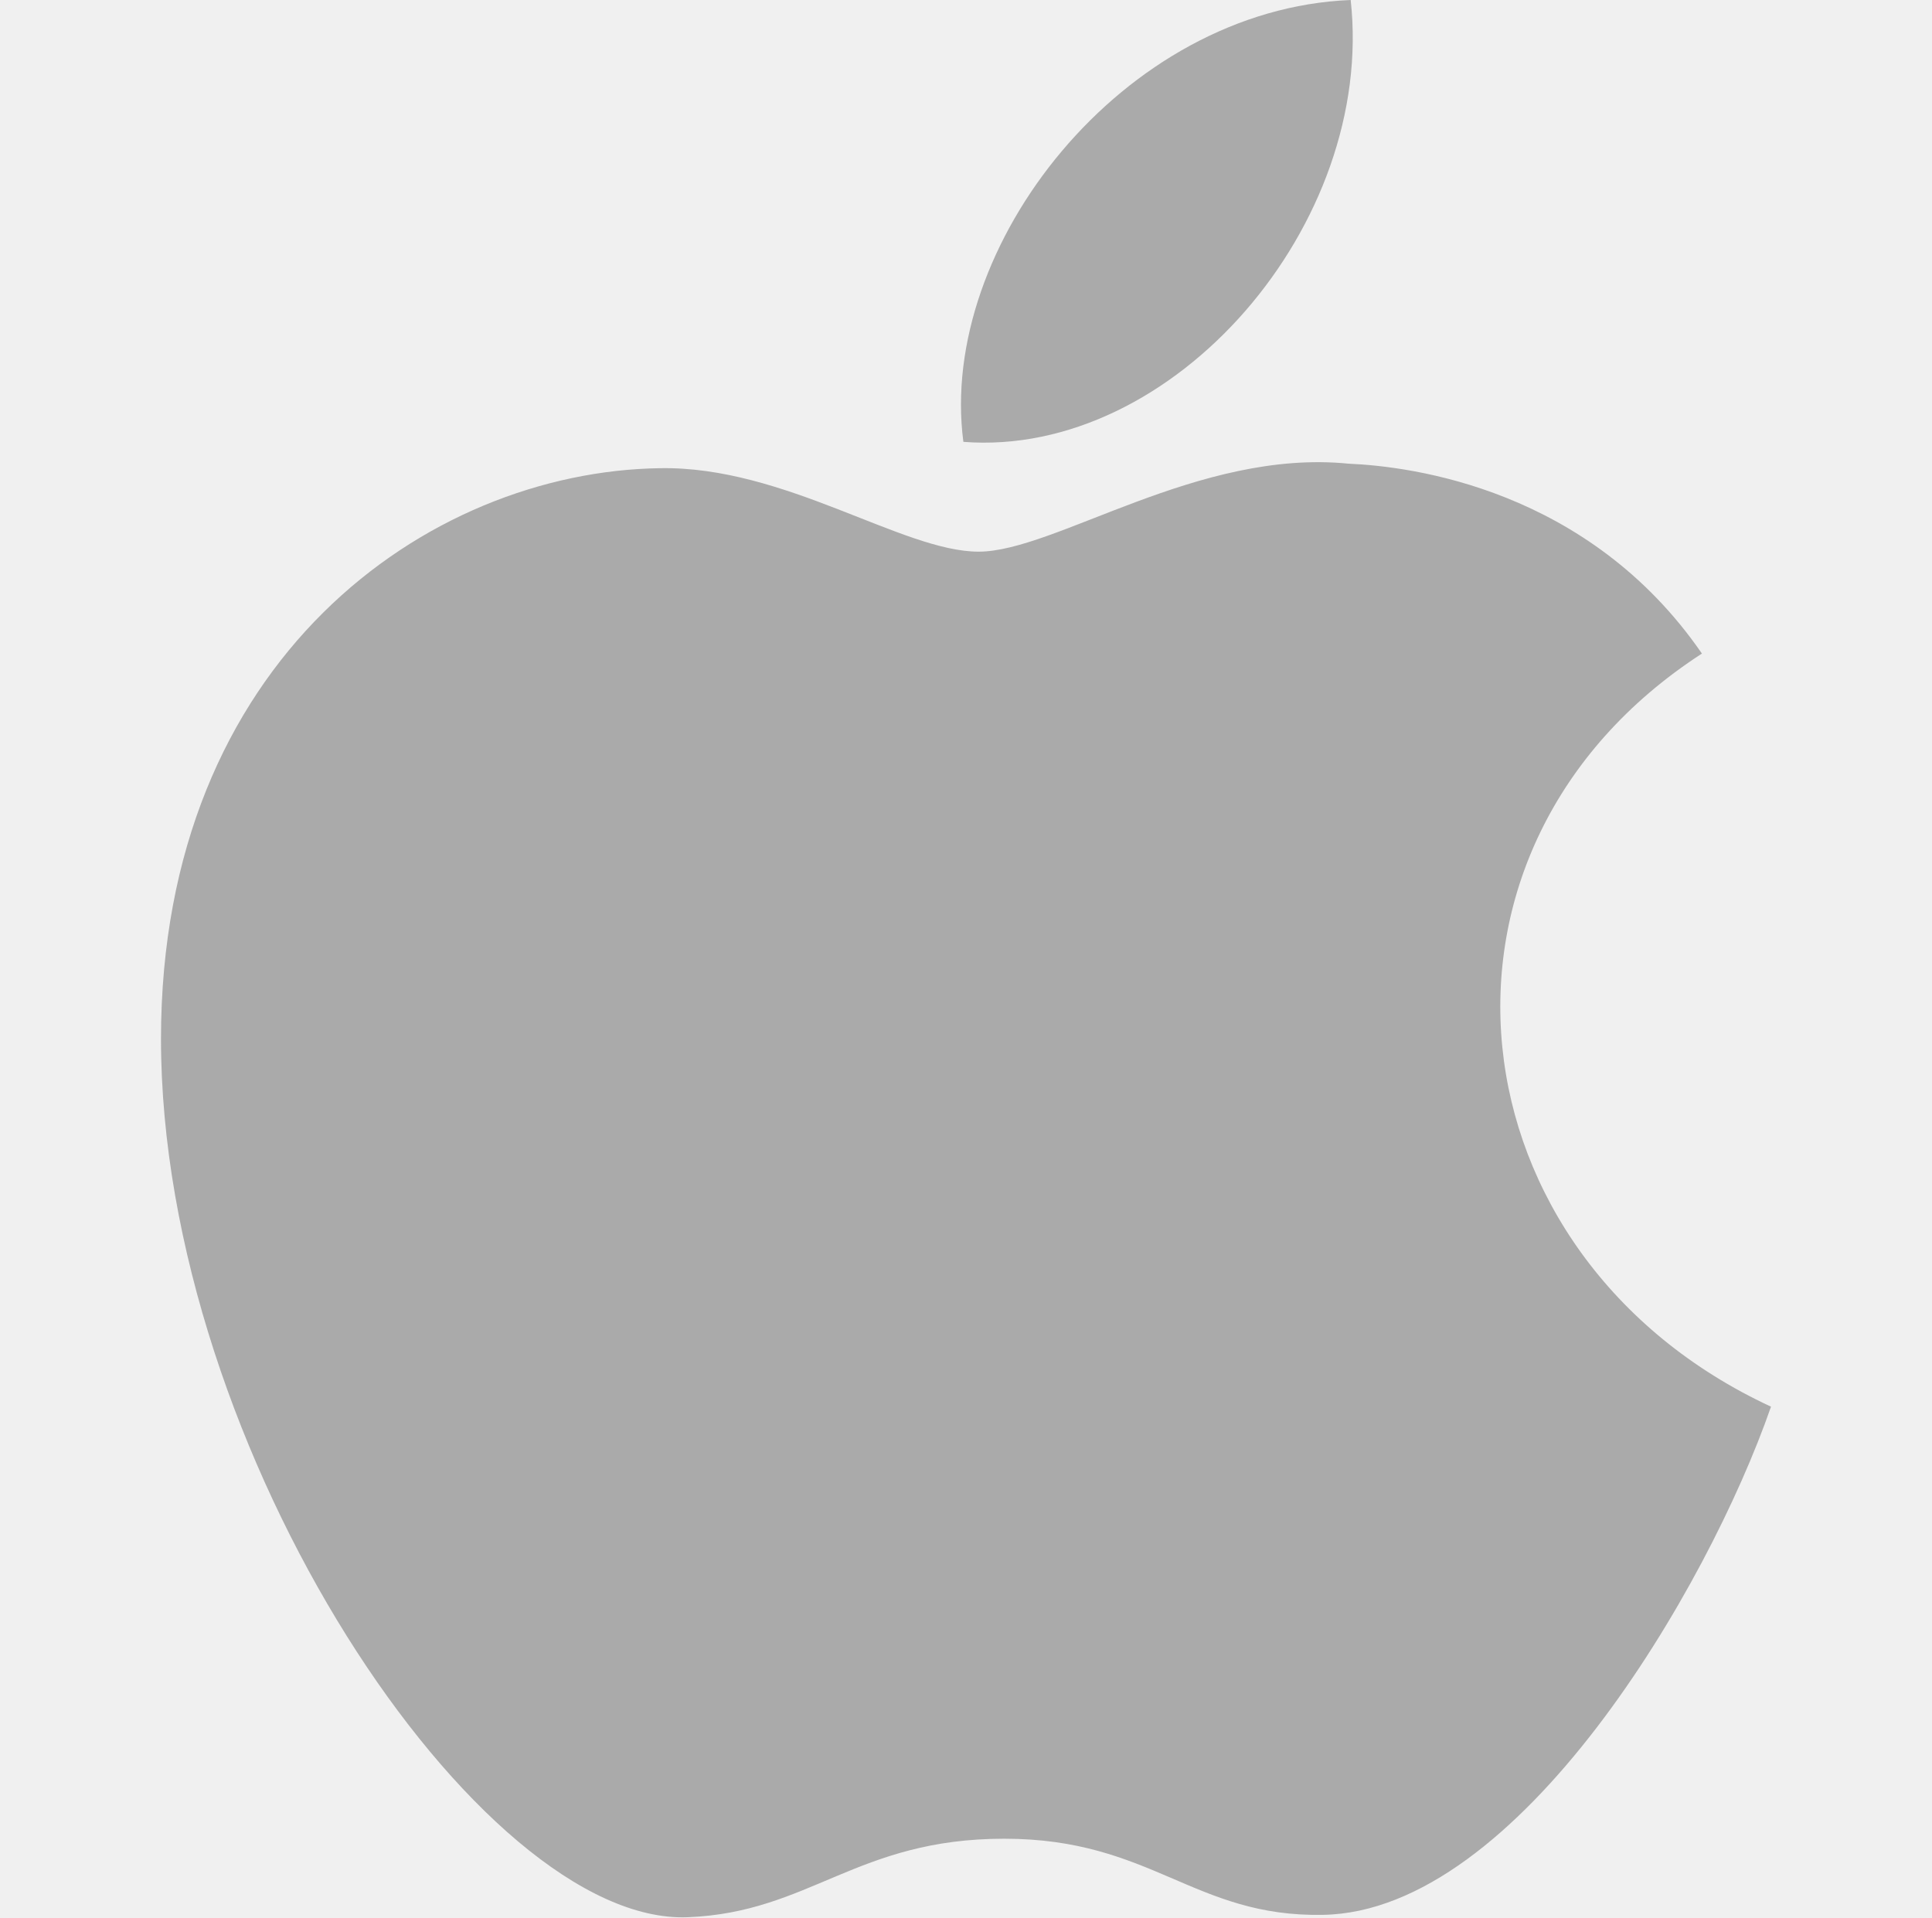
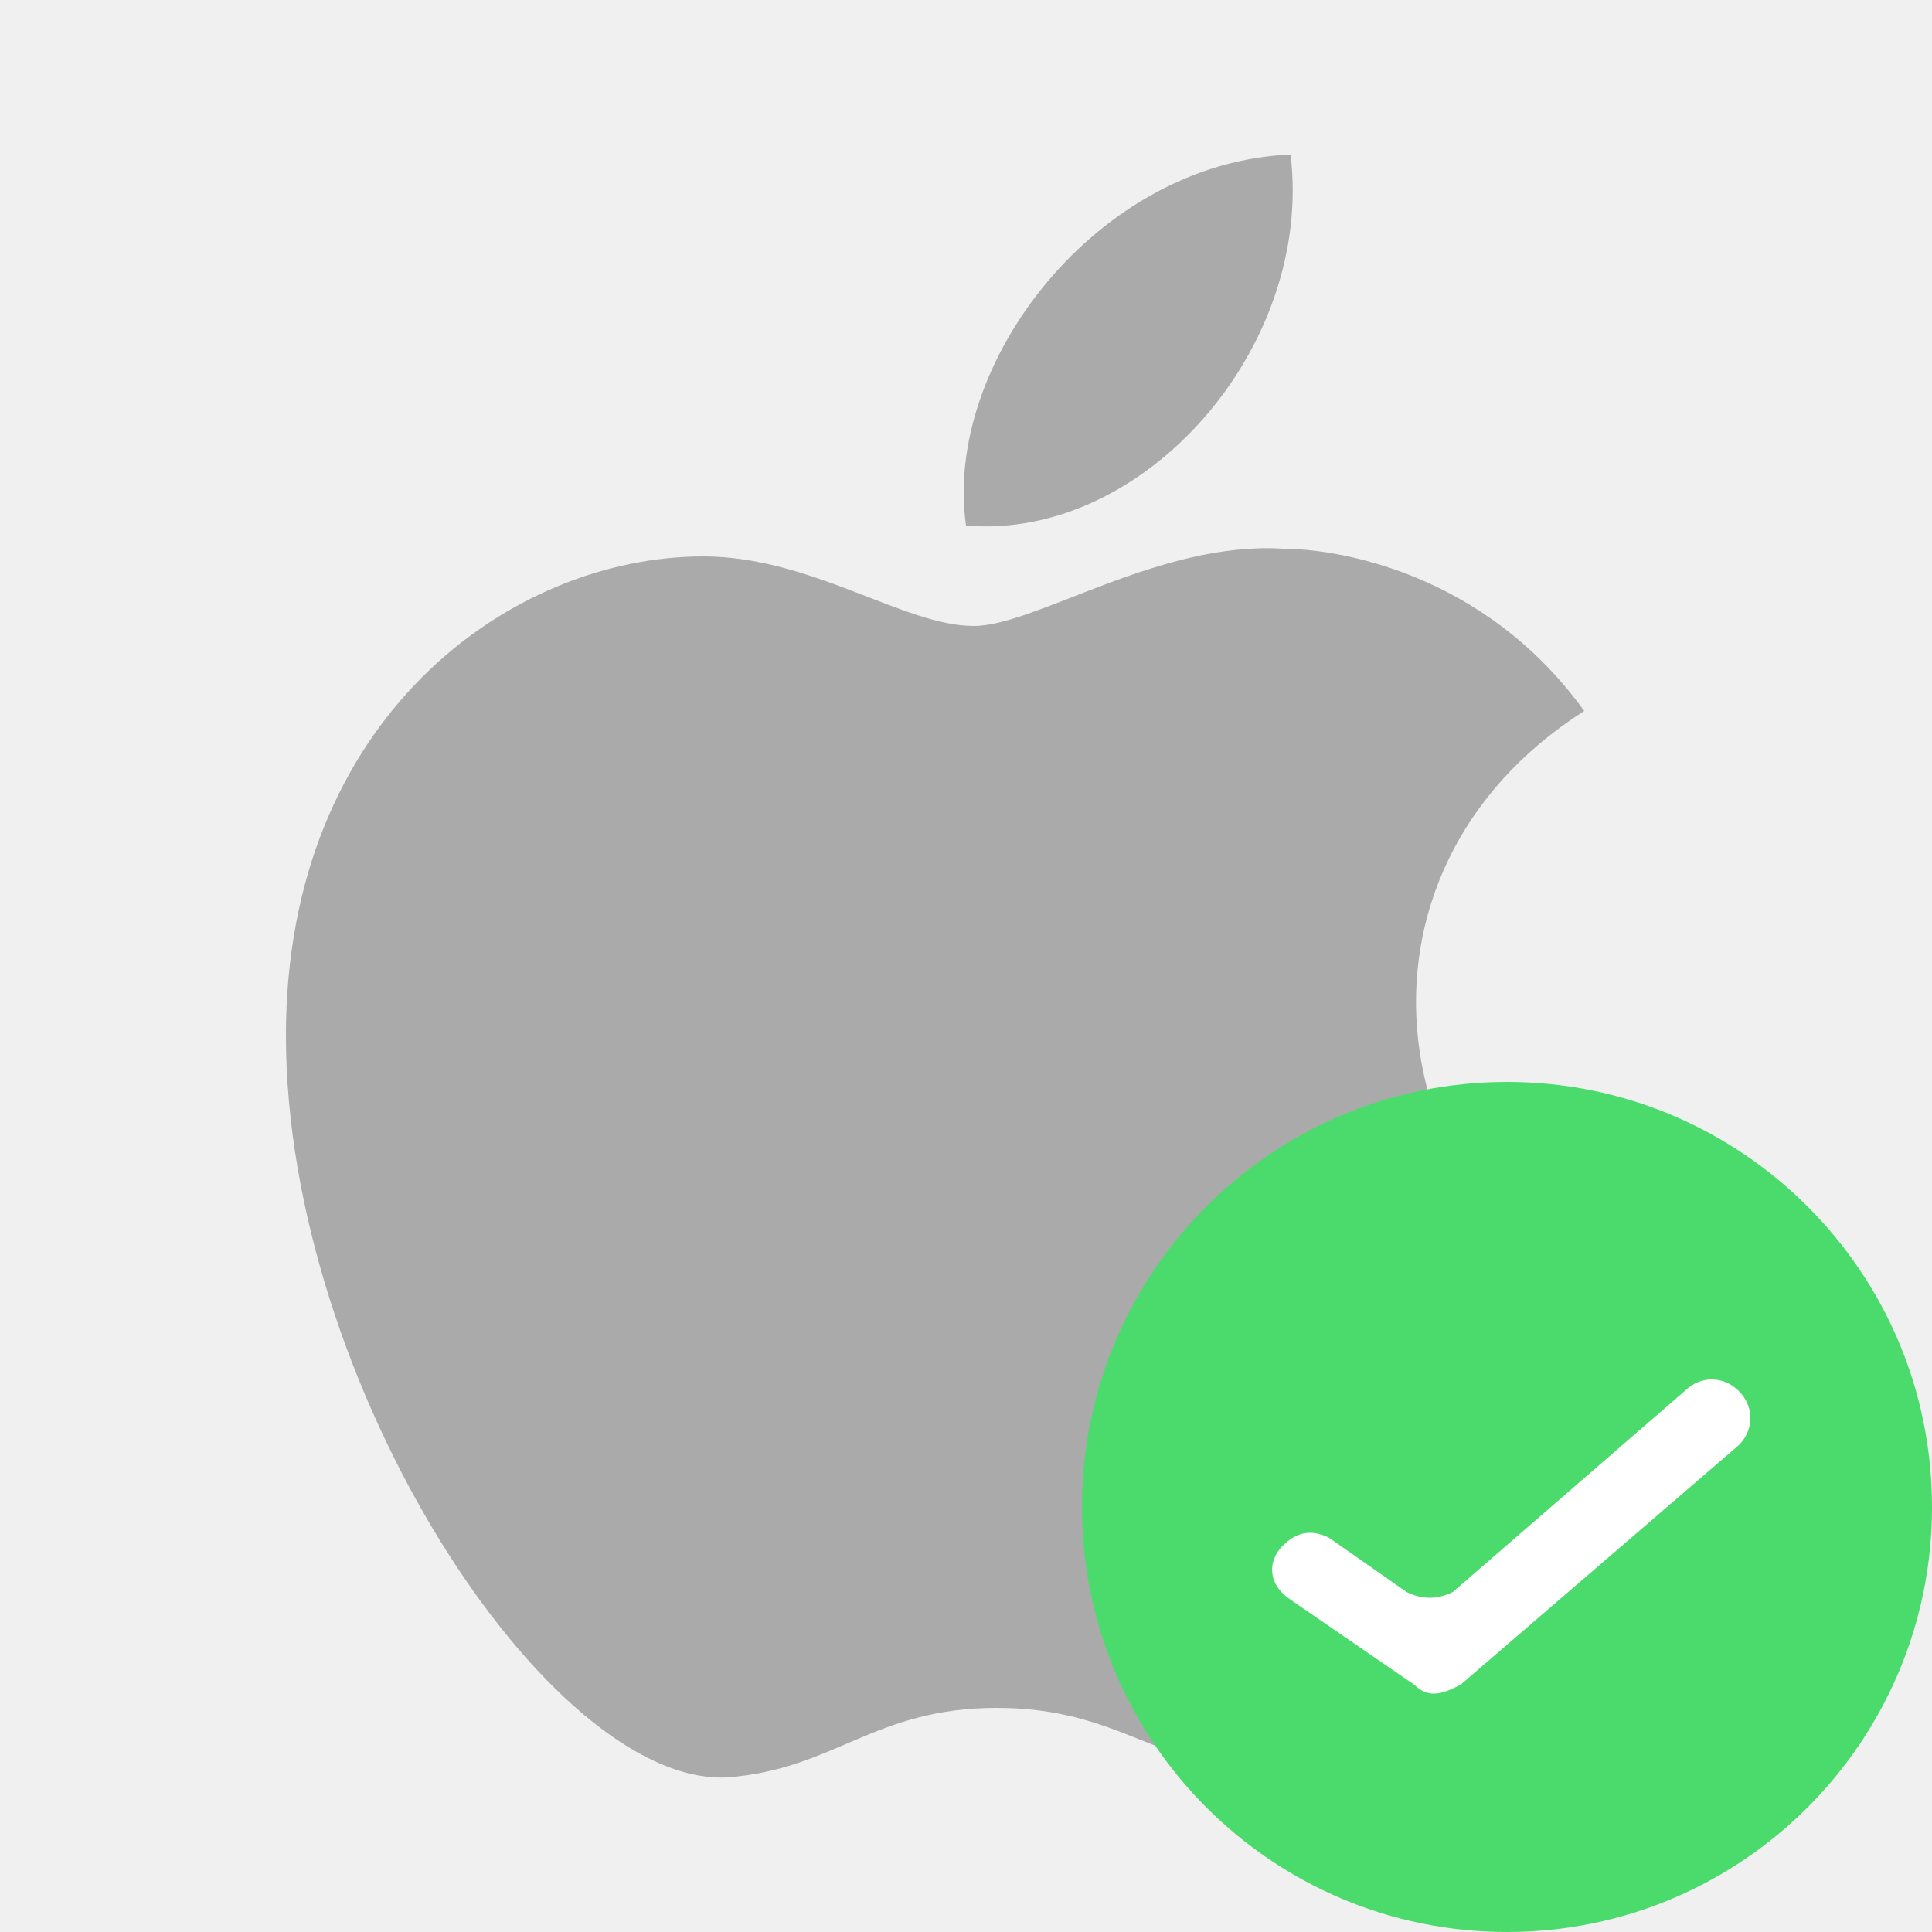
- <svg xmlns="http://www.w3.org/2000/svg" width="21.061" height="20.903" viewBox="0 0 21.061 20.903" fill="none">
-   <path d="M19.306 15.335C18.616 17.321 16.552 20.837 14.424 20.875C13.013 20.902 12.559 20.045 10.947 20.045C9.335 20.045 8.83 20.849 7.496 20.901C5.239 20.988 1.755 15.826 1.755 11.325C1.755 7.191 4.658 5.141 7.194 5.104C8.554 5.079 9.839 6.014 10.668 6.014C11.501 6.014 13.062 4.89 14.702 5.055C15.388 5.084 17.316 5.329 18.553 7.125C15.27 9.252 15.782 13.7 19.306 15.335ZM14.724 0C12.244 0.099 10.22 2.682 10.502 4.817C12.795 4.994 14.994 2.444 14.724 0Z" fill="#AAAAAA">
- </path>
+ <svg xmlns="http://www.w3.org/2000/svg" version="1.1" x="0px" y="0px" viewBox="0 0 25 25" style="enable-background:new 0 0 25 25;" xml:space="preserve">
+   <style type="text/css">
+ 	.st0{fill:#AAAAAA;}
+ 	.st1{fill:#4BDB6C;}
+ 	.st2{fill:#FFFFFF;}
+ 	.st3{fill:none;}
+ </style>
+   <g id="图层_1">
+     <path class="st0" d="M21.3,17.4c-0.7,2-2.8,5.5-4.9,5.5c-1.4,0-1.9-0.8-3.5-0.8c-1.6,0-2.1,0.8-3.5,0.9c-2.3,0.1-5.7-5.1-5.7-9.6   c0-4.1,2.9-6.2,5.4-6.2c1.4,0,2.6,0.9,3.5,0.9c0.8,0,2.4-1.1,4-1c0.7,0,2.6,0.3,3.9,2.1C17.2,11.3,17.8,15.7,21.3,17.4z M16.7,2   c-2.5,0.1-4.5,2.7-4.2,4.8C14.8,7,17,4.5,16.7,2z" />
+   </g>
+   <g id="图层_2">
+     <ellipse class="st1" cx="19.5" cy="19.5" rx="5.5" ry="5.5" />
+     <path class="st2" d="M21.8,18c0.2-0.2,0.5-0.2,0.7,0c0.2,0.2,0.2,0.5,0,0.7l-3.6,3.1c-0.2,0.1-0.4,0.2-0.6,0l-1.6-1.1   c-0.3-0.2-0.3-0.5-0.1-0.7c0.2-0.2,0.4-0.2,0.6-0.1l1,0.7c0.2,0.1,0.4,0.1,0.6,0L21.8,18z" />
+     <path class="st3" d="M16.9,20.5l1.6,1.1l-0.2,0.3l0.2-0.3l-0.2,0.3l0.2-0.3c0,0,0,0,0.1,0l0.3,0.3l-0.3-0.3l3.6-3.1l0,0   c0,0,0-0.1,0-0.1l0,0l0,0c0,0-0.1,0-0.1,0l0,0L19.1,21l0,0l0,0c-0.2,0.1-0.3,0.2-0.5,0.2s-0.4,0-0.6-0.2l0.2-0.3L18,21.1l-1-0.7   l0.2-0.3L17,20.4l0.2-0.3L17,20.4C17,20.3,16.9,20.3,16.9,20.5L16.9,20.5C16.9,20.4,16.9,20.4,16.9,20.5l-0.2,0.3L16.9,20.5z    M16.5,21.2L16.5,21.2c-0.5-0.3-0.5-1-0.1-1.4l0.3,0.3l-0.3-0.3c0.2-0.2,0.3-0.2,0.6-0.3c0.2,0,0.4,0,0.6,0.2l0,0l0,0l1,0.7l0,0   c0,0,0,0,0.1,0l0.3,0.3l-0.3-0.3l0.3,0.3l-0.3-0.3l2.9-2.7l0.3,0.3l-0.3-0.3c0.2-0.2,0.4-0.2,0.6-0.2c0.2,0,0.4,0.1,0.6,0.3   L22.4,18l0.3-0.3L22.4,18l0.3-0.3c0.4,0.4,0.4,1,0,1.3l-0.3-0.3l0.3,0.3l-3.6,3.1h0c-0.2,0.1-0.3,0.2-0.5,0.2c-0.2,0-0.4,0-0.5-0.2   l0,0l0,0L16.5,21.2z" />
+   </g>
</svg>
